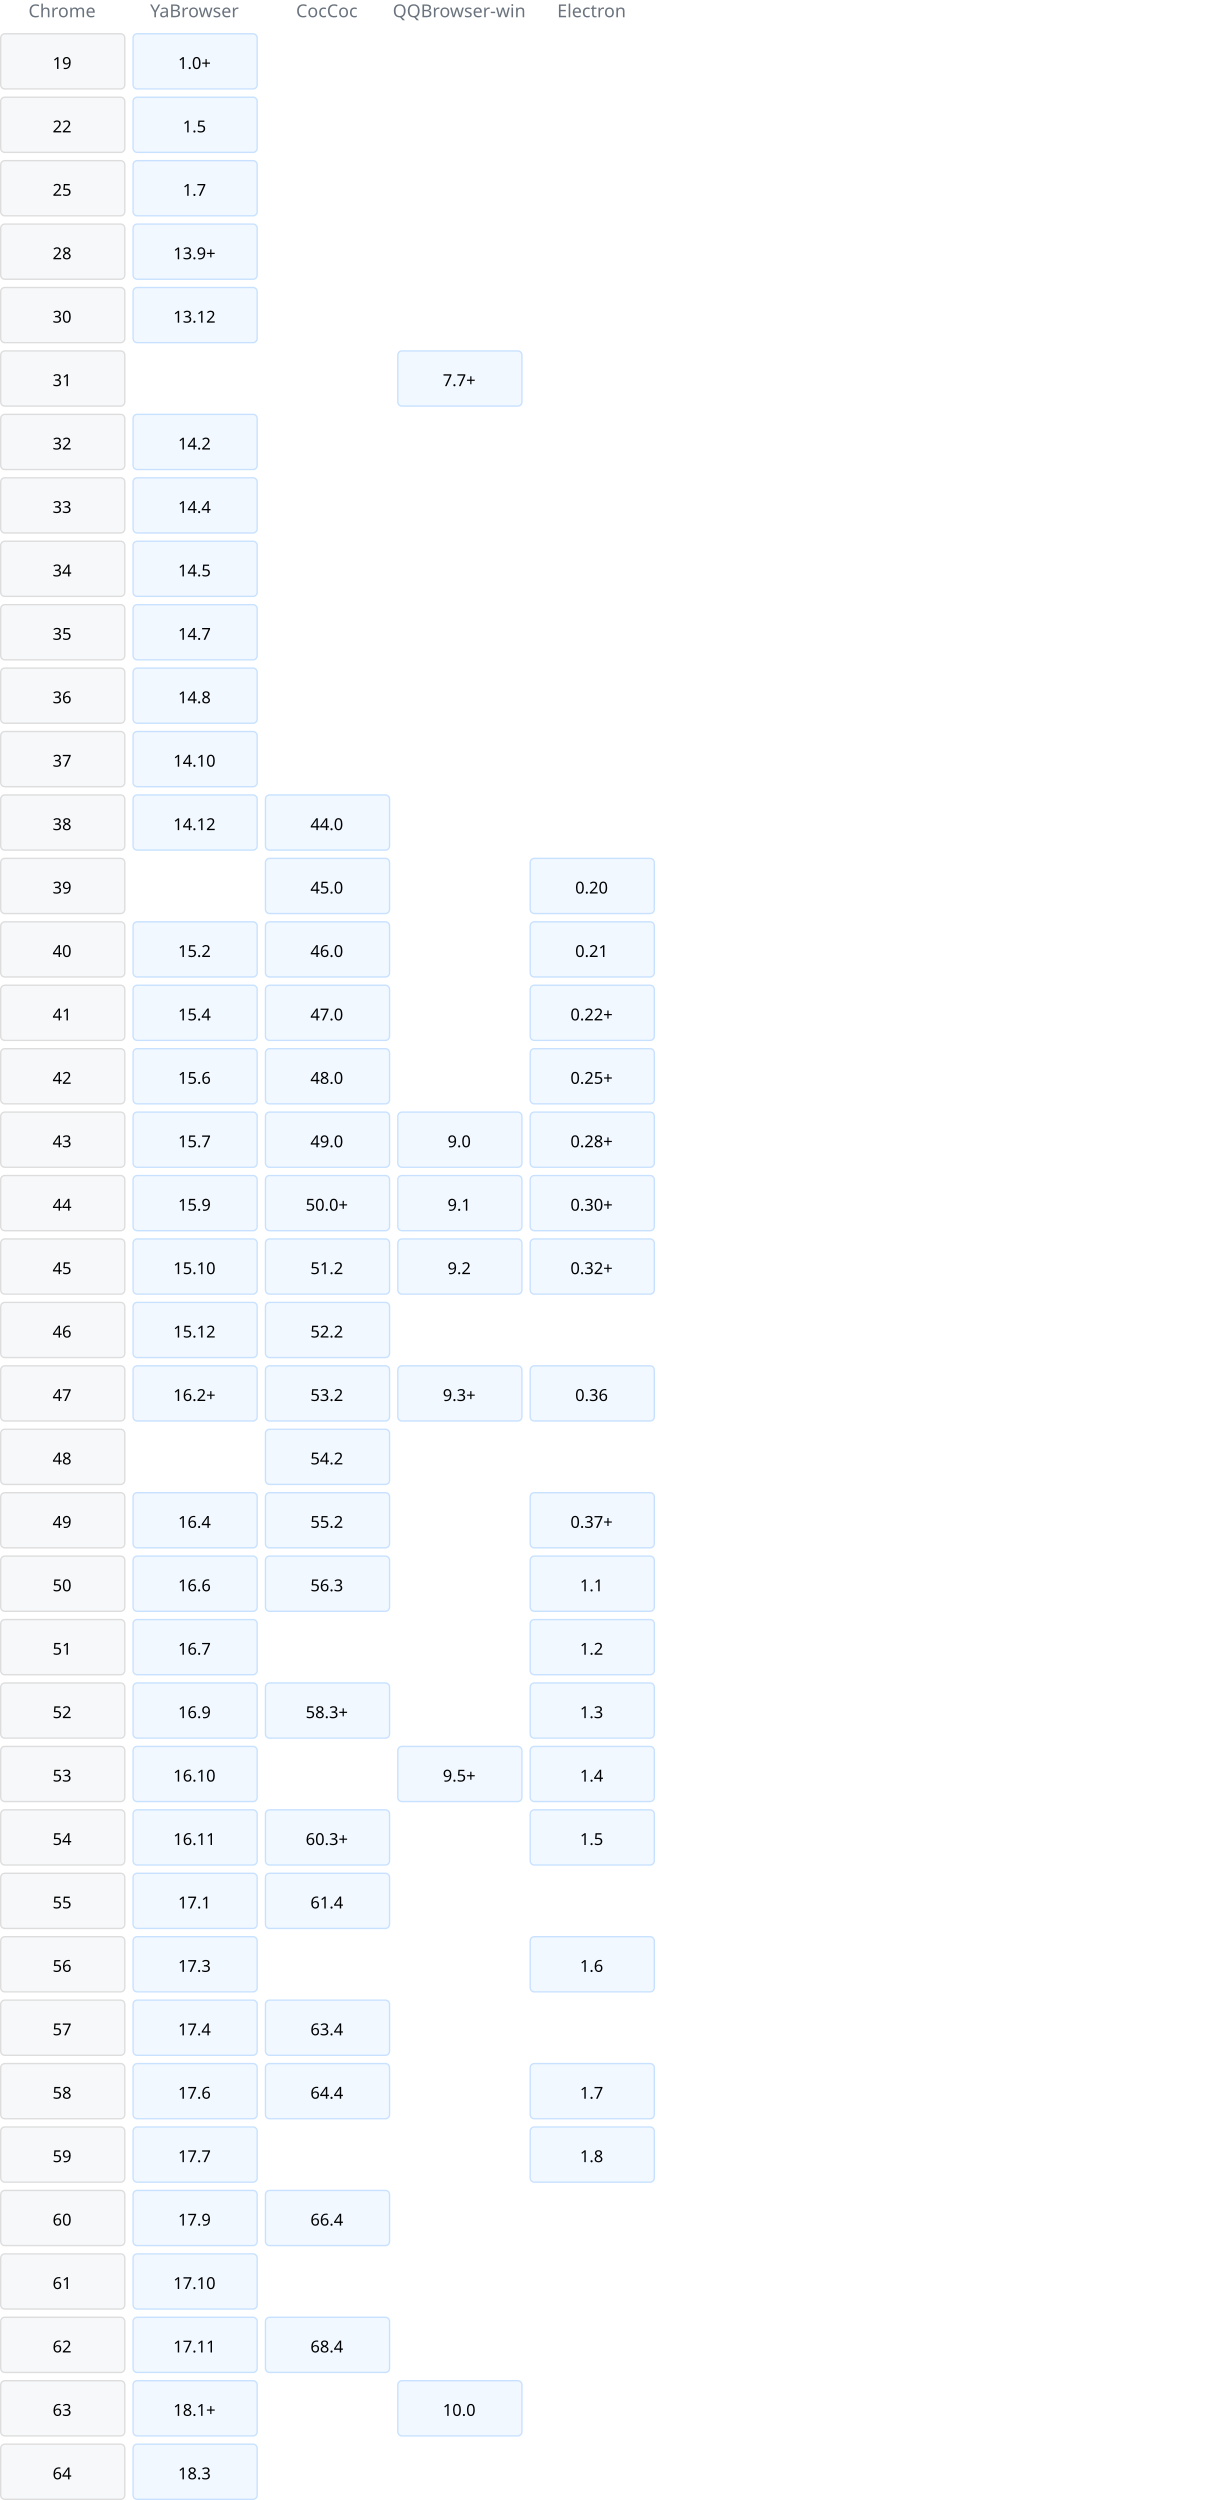
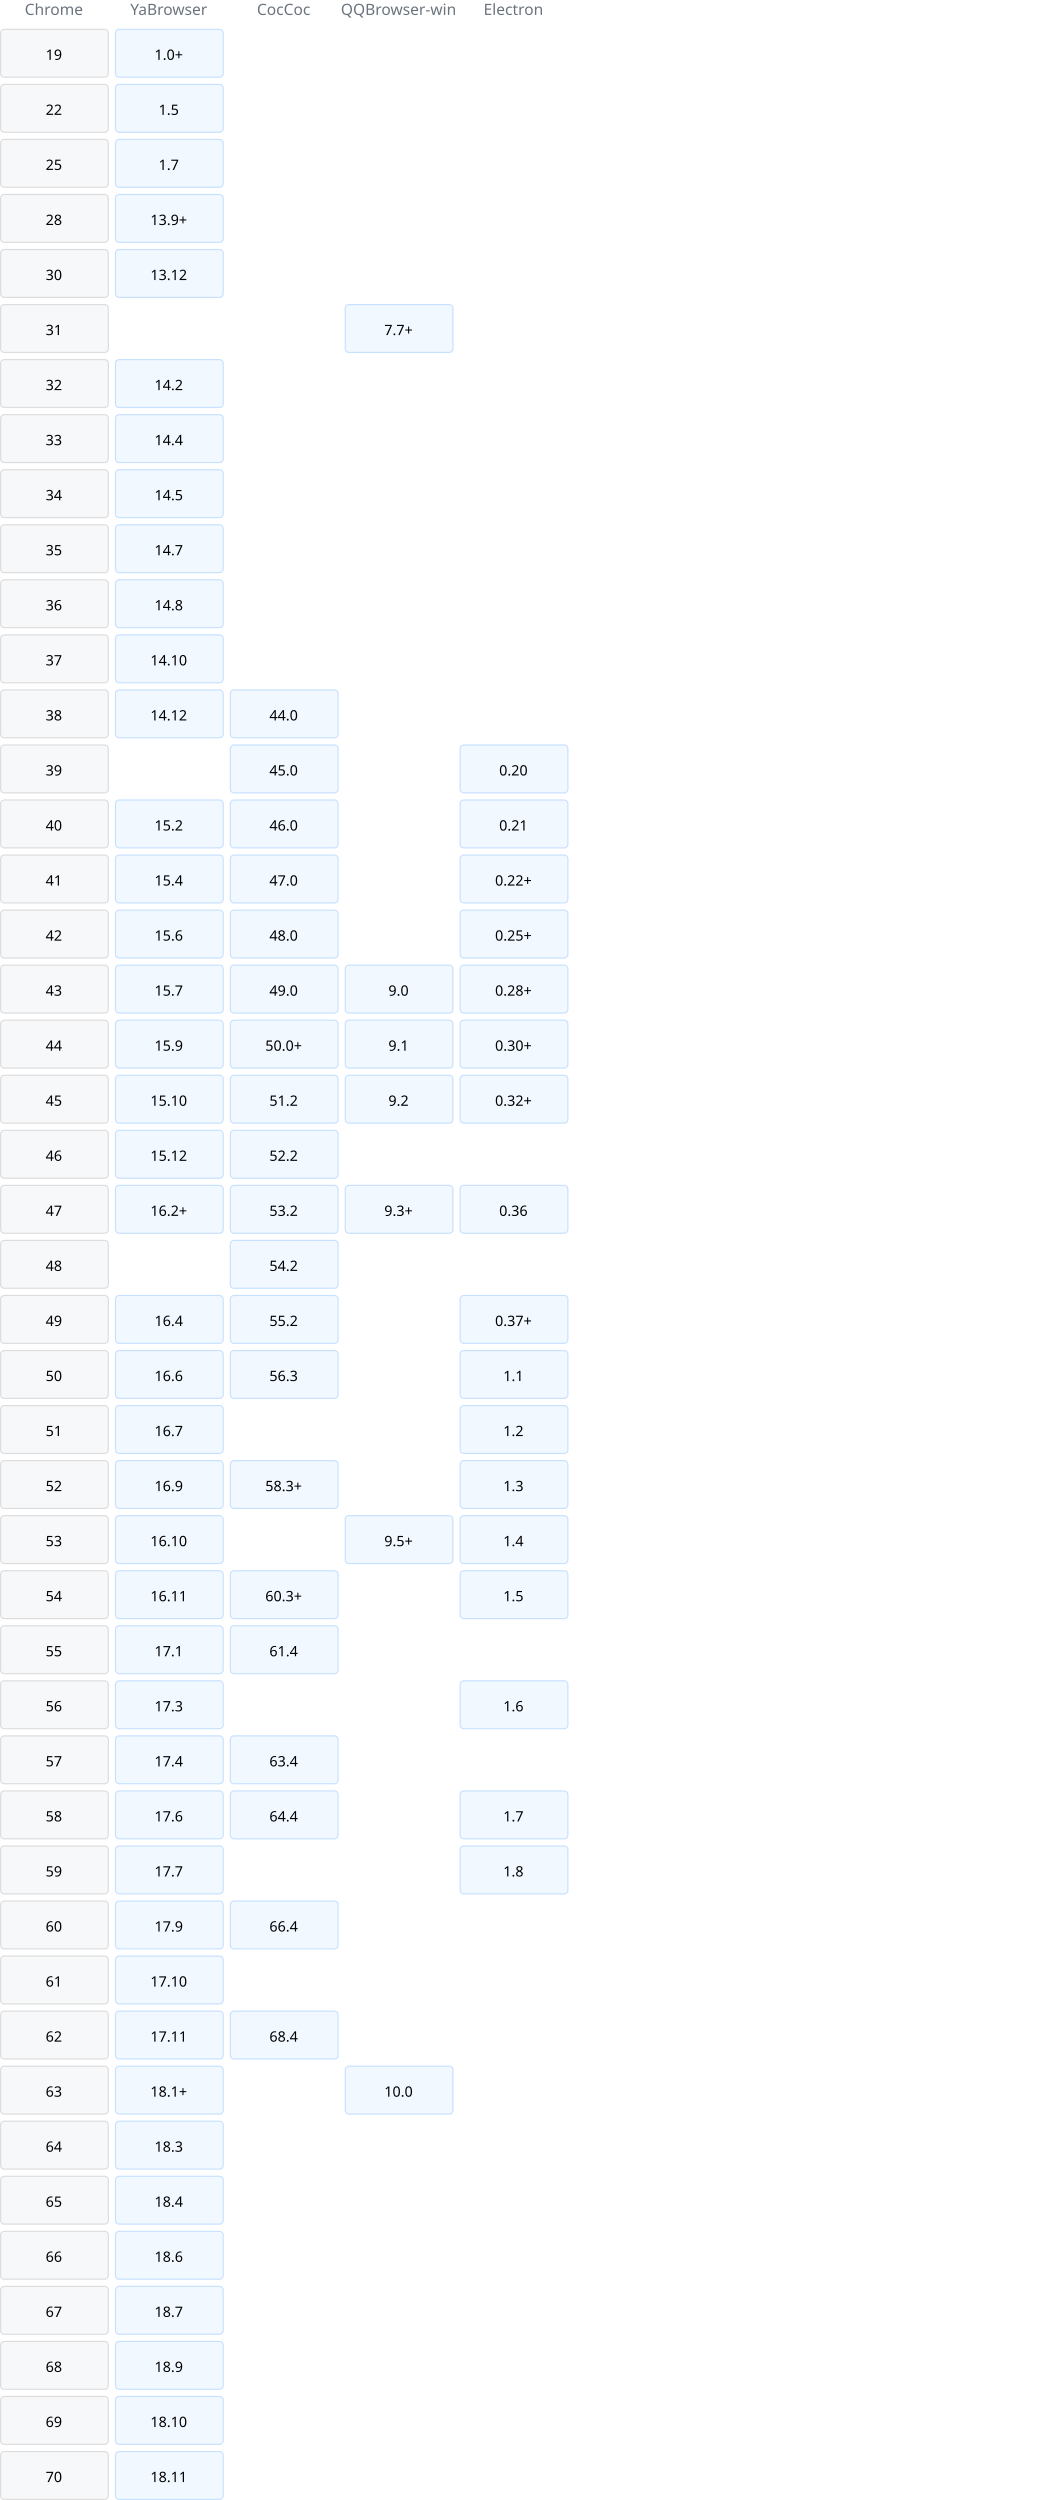
- <svg xmlns="http://www.w3.org/2000/svg" font-family="sans-serif" text-anchor="middle" viewBox="0 0 888 1813">
+ <svg xmlns="http://www.w3.org/2000/svg" font-family="sans-serif" text-anchor="middle" viewBox="0 0 888 2089">
  <text x="45" y="12.5" fill="#6a737d" font-size="13">Chrome</text>
  <text x="141" y="12.5" fill="#6a737d" font-size="13">YaBrowser</text>
  <text x="237" y="12.5" fill="#6a737d" font-size="13">CocCoc</text>
  <text x="333" y="12.5" fill="#6a737d" font-size="13">QQBrowser-win</text>
  <text x="429" y="12.5" fill="#6a737d" font-size="13">Electron</text>
  <rect x=".5" y="24.5" width="90" height="40" rx="3" fill="#f6f8fa" stroke="#ddd" />
  <text x="45" y="50">19</text>
  <rect x="96.5" y="24.5" width="90" height="40" rx="3" fill="#f1f8ff" stroke="#c8e1ff" />
  <text x="141" y="50">1.0+</text>
  <rect x=".5" y="70.5" width="90" height="40" rx="3" fill="#f6f8fa" stroke="#ddd" />
  <text x="45" y="96">22</text>
  <rect x="96.5" y="70.5" width="90" height="40" rx="3" fill="#f1f8ff" stroke="#c8e1ff" />
  <text x="141" y="96">1.5</text>
  <rect x=".5" y="116.5" width="90" height="40" rx="3" fill="#f6f8fa" stroke="#ddd" />
  <text x="45" y="142">25</text>
  <rect x="96.5" y="116.5" width="90" height="40" rx="3" fill="#f1f8ff" stroke="#c8e1ff" />
  <text x="141" y="142">1.7</text>
  <rect x=".5" y="162.5" width="90" height="40" rx="3" fill="#f6f8fa" stroke="#ddd" />
  <text x="45" y="188">28</text>
  <rect x="96.5" y="162.5" width="90" height="40" rx="3" fill="#f1f8ff" stroke="#c8e1ff" />
  <text x="141" y="188">13.9+</text>
  <rect x=".5" y="208.5" width="90" height="40" rx="3" fill="#f6f8fa" stroke="#ddd" />
  <text x="45" y="234">30</text>
  <rect x="96.5" y="208.5" width="90" height="40" rx="3" fill="#f1f8ff" stroke="#c8e1ff" />
  <text x="141" y="234">13.12</text>
  <rect x=".5" y="254.5" width="90" height="40" rx="3" fill="#f6f8fa" stroke="#ddd" />
  <text x="45" y="280">31</text>
  <rect x="288.5" y="254.5" width="90" height="40" rx="3" fill="#f1f8ff" stroke="#c8e1ff" />
  <text x="333" y="280">7.7+</text>
  <rect x=".5" y="300.5" width="90" height="40" rx="3" fill="#f6f8fa" stroke="#ddd" />
  <text x="45" y="326">32</text>
  <rect x="96.5" y="300.5" width="90" height="40" rx="3" fill="#f1f8ff" stroke="#c8e1ff" />
  <text x="141" y="326">14.2</text>
  <rect x=".5" y="346.5" width="90" height="40" rx="3" fill="#f6f8fa" stroke="#ddd" />
  <text x="45" y="372">33</text>
  <rect x="96.5" y="346.5" width="90" height="40" rx="3" fill="#f1f8ff" stroke="#c8e1ff" />
  <text x="141" y="372">14.4</text>
  <rect x=".5" y="392.5" width="90" height="40" rx="3" fill="#f6f8fa" stroke="#ddd" />
  <text x="45" y="418">34</text>
  <rect x="96.5" y="392.5" width="90" height="40" rx="3" fill="#f1f8ff" stroke="#c8e1ff" />
  <text x="141" y="418">14.5</text>
  <rect x=".5" y="438.5" width="90" height="40" rx="3" fill="#f6f8fa" stroke="#ddd" />
  <text x="45" y="464">35</text>
  <rect x="96.5" y="438.5" width="90" height="40" rx="3" fill="#f1f8ff" stroke="#c8e1ff" />
  <text x="141" y="464">14.7</text>
  <rect x=".5" y="484.5" width="90" height="40" rx="3" fill="#f6f8fa" stroke="#ddd" />
  <text x="45" y="510">36</text>
  <rect x="96.5" y="484.5" width="90" height="40" rx="3" fill="#f1f8ff" stroke="#c8e1ff" />
  <text x="141" y="510">14.8</text>
  <rect x=".5" y="530.5" width="90" height="40" rx="3" fill="#f6f8fa" stroke="#ddd" />
  <text x="45" y="556">37</text>
  <rect x="96.5" y="530.5" width="90" height="40" rx="3" fill="#f1f8ff" stroke="#c8e1ff" />
  <text x="141" y="556">14.10</text>
  <rect x=".5" y="576.5" width="90" height="40" rx="3" fill="#f6f8fa" stroke="#ddd" />
  <text x="45" y="602">38</text>
  <rect x="96.5" y="576.5" width="90" height="40" rx="3" fill="#f1f8ff" stroke="#c8e1ff" />
  <text x="141" y="602">14.12</text>
  <rect x="192.5" y="576.5" width="90" height="40" rx="3" fill="#f1f8ff" stroke="#c8e1ff" />
  <text x="237" y="602">44.0</text>
  <rect x=".5" y="622.5" width="90" height="40" rx="3" fill="#f6f8fa" stroke="#ddd" />
  <text x="45" y="648">39</text>
  <rect x="192.5" y="622.5" width="90" height="40" rx="3" fill="#f1f8ff" stroke="#c8e1ff" />
  <text x="237" y="648">45.0</text>
  <rect x="384.5" y="622.5" width="90" height="40" rx="3" fill="#f1f8ff" stroke="#c8e1ff" />
  <text x="429" y="648">0.20</text>
  <rect x=".5" y="668.5" width="90" height="40" rx="3" fill="#f6f8fa" stroke="#ddd" />
  <text x="45" y="694">40</text>
  <rect x="96.5" y="668.5" width="90" height="40" rx="3" fill="#f1f8ff" stroke="#c8e1ff" />
  <text x="141" y="694">15.2</text>
  <rect x="192.5" y="668.5" width="90" height="40" rx="3" fill="#f1f8ff" stroke="#c8e1ff" />
  <text x="237" y="694">46.0</text>
  <rect x="384.5" y="668.5" width="90" height="40" rx="3" fill="#f1f8ff" stroke="#c8e1ff" />
  <text x="429" y="694">0.21</text>
  <rect x=".5" y="714.5" width="90" height="40" rx="3" fill="#f6f8fa" stroke="#ddd" />
  <text x="45" y="740">41</text>
  <rect x="96.5" y="714.5" width="90" height="40" rx="3" fill="#f1f8ff" stroke="#c8e1ff" />
  <text x="141" y="740">15.4</text>
  <rect x="192.5" y="714.5" width="90" height="40" rx="3" fill="#f1f8ff" stroke="#c8e1ff" />
  <text x="237" y="740">47.0</text>
  <rect x="384.5" y="714.5" width="90" height="40" rx="3" fill="#f1f8ff" stroke="#c8e1ff" />
  <text x="429" y="740">0.22+</text>
  <rect x=".5" y="760.5" width="90" height="40" rx="3" fill="#f6f8fa" stroke="#ddd" />
  <text x="45" y="786">42</text>
  <rect x="96.5" y="760.5" width="90" height="40" rx="3" fill="#f1f8ff" stroke="#c8e1ff" />
  <text x="141" y="786">15.6</text>
  <rect x="192.5" y="760.5" width="90" height="40" rx="3" fill="#f1f8ff" stroke="#c8e1ff" />
  <text x="237" y="786">48.0</text>
  <rect x="384.5" y="760.5" width="90" height="40" rx="3" fill="#f1f8ff" stroke="#c8e1ff" />
  <text x="429" y="786">0.25+</text>
  <rect x=".5" y="806.5" width="90" height="40" rx="3" fill="#f6f8fa" stroke="#ddd" />
  <text x="45" y="832">43</text>
  <rect x="96.5" y="806.5" width="90" height="40" rx="3" fill="#f1f8ff" stroke="#c8e1ff" />
  <text x="141" y="832">15.7</text>
  <rect x="192.5" y="806.5" width="90" height="40" rx="3" fill="#f1f8ff" stroke="#c8e1ff" />
  <text x="237" y="832">49.0</text>
  <rect x="288.5" y="806.5" width="90" height="40" rx="3" fill="#f1f8ff" stroke="#c8e1ff" />
  <text x="333" y="832">9.0</text>
  <rect x="384.5" y="806.5" width="90" height="40" rx="3" fill="#f1f8ff" stroke="#c8e1ff" />
  <text x="429" y="832">0.28+</text>
  <rect x=".5" y="852.5" width="90" height="40" rx="3" fill="#f6f8fa" stroke="#ddd" />
  <text x="45" y="878">44</text>
  <rect x="96.5" y="852.5" width="90" height="40" rx="3" fill="#f1f8ff" stroke="#c8e1ff" />
  <text x="141" y="878">15.9</text>
  <rect x="192.5" y="852.5" width="90" height="40" rx="3" fill="#f1f8ff" stroke="#c8e1ff" />
  <text x="237" y="878">50.0+</text>
  <rect x="288.5" y="852.5" width="90" height="40" rx="3" fill="#f1f8ff" stroke="#c8e1ff" />
  <text x="333" y="878">9.1</text>
  <rect x="384.5" y="852.5" width="90" height="40" rx="3" fill="#f1f8ff" stroke="#c8e1ff" />
  <text x="429" y="878">0.30+</text>
  <rect x=".5" y="898.5" width="90" height="40" rx="3" fill="#f6f8fa" stroke="#ddd" />
  <text x="45" y="924">45</text>
  <rect x="96.5" y="898.5" width="90" height="40" rx="3" fill="#f1f8ff" stroke="#c8e1ff" />
  <text x="141" y="924">15.10</text>
  <rect x="192.5" y="898.5" width="90" height="40" rx="3" fill="#f1f8ff" stroke="#c8e1ff" />
  <text x="237" y="924">51.2</text>
  <rect x="288.5" y="898.5" width="90" height="40" rx="3" fill="#f1f8ff" stroke="#c8e1ff" />
  <text x="333" y="924">9.2</text>
  <rect x="384.5" y="898.5" width="90" height="40" rx="3" fill="#f1f8ff" stroke="#c8e1ff" />
  <text x="429" y="924">0.32+</text>
  <rect x=".5" y="944.5" width="90" height="40" rx="3" fill="#f6f8fa" stroke="#ddd" />
  <text x="45" y="970">46</text>
  <rect x="96.5" y="944.5" width="90" height="40" rx="3" fill="#f1f8ff" stroke="#c8e1ff" />
  <text x="141" y="970">15.12</text>
  <rect x="192.5" y="944.5" width="90" height="40" rx="3" fill="#f1f8ff" stroke="#c8e1ff" />
  <text x="237" y="970">52.2</text>
  <rect x=".5" y="990.5" width="90" height="40" rx="3" fill="#f6f8fa" stroke="#ddd" />
  <text x="45" y="1016">47</text>
  <rect x="96.5" y="990.5" width="90" height="40" rx="3" fill="#f1f8ff" stroke="#c8e1ff" />
  <text x="141" y="1016">16.2+</text>
  <rect x="192.5" y="990.5" width="90" height="40" rx="3" fill="#f1f8ff" stroke="#c8e1ff" />
  <text x="237" y="1016">53.2</text>
  <rect x="288.5" y="990.5" width="90" height="40" rx="3" fill="#f1f8ff" stroke="#c8e1ff" />
  <text x="333" y="1016">9.3+</text>
  <rect x="384.5" y="990.5" width="90" height="40" rx="3" fill="#f1f8ff" stroke="#c8e1ff" />
  <text x="429" y="1016">0.36</text>
  <rect x=".5" y="1036.5" width="90" height="40" rx="3" fill="#f6f8fa" stroke="#ddd" />
  <text x="45" y="1062">48</text>
  <rect x="192.5" y="1036.5" width="90" height="40" rx="3" fill="#f1f8ff" stroke="#c8e1ff" />
  <text x="237" y="1062">54.2</text>
  <rect x=".5" y="1082.5" width="90" height="40" rx="3" fill="#f6f8fa" stroke="#ddd" />
  <text x="45" y="1108">49</text>
  <rect x="96.5" y="1082.5" width="90" height="40" rx="3" fill="#f1f8ff" stroke="#c8e1ff" />
  <text x="141" y="1108">16.4</text>
  <rect x="192.5" y="1082.5" width="90" height="40" rx="3" fill="#f1f8ff" stroke="#c8e1ff" />
  <text x="237" y="1108">55.2</text>
  <rect x="384.5" y="1082.5" width="90" height="40" rx="3" fill="#f1f8ff" stroke="#c8e1ff" />
  <text x="429" y="1108">0.37+</text>
  <rect x=".5" y="1128.5" width="90" height="40" rx="3" fill="#f6f8fa" stroke="#ddd" />
  <text x="45" y="1154">50</text>
  <rect x="96.5" y="1128.5" width="90" height="40" rx="3" fill="#f1f8ff" stroke="#c8e1ff" />
  <text x="141" y="1154">16.6</text>
  <rect x="192.5" y="1128.5" width="90" height="40" rx="3" fill="#f1f8ff" stroke="#c8e1ff" />
  <text x="237" y="1154">56.3</text>
  <rect x="384.5" y="1128.5" width="90" height="40" rx="3" fill="#f1f8ff" stroke="#c8e1ff" />
  <text x="429" y="1154">1.1</text>
  <rect x=".5" y="1174.5" width="90" height="40" rx="3" fill="#f6f8fa" stroke="#ddd" />
  <text x="45" y="1200">51</text>
  <rect x="96.5" y="1174.5" width="90" height="40" rx="3" fill="#f1f8ff" stroke="#c8e1ff" />
  <text x="141" y="1200">16.7</text>
  <rect x="384.5" y="1174.5" width="90" height="40" rx="3" fill="#f1f8ff" stroke="#c8e1ff" />
  <text x="429" y="1200">1.2</text>
  <rect x=".5" y="1220.5" width="90" height="40" rx="3" fill="#f6f8fa" stroke="#ddd" />
  <text x="45" y="1246">52</text>
  <rect x="96.5" y="1220.5" width="90" height="40" rx="3" fill="#f1f8ff" stroke="#c8e1ff" />
  <text x="141" y="1246">16.9</text>
  <rect x="192.5" y="1220.5" width="90" height="40" rx="3" fill="#f1f8ff" stroke="#c8e1ff" />
  <text x="237" y="1246">58.3+</text>
  <rect x="384.5" y="1220.5" width="90" height="40" rx="3" fill="#f1f8ff" stroke="#c8e1ff" />
  <text x="429" y="1246">1.3</text>
  <rect x=".5" y="1266.5" width="90" height="40" rx="3" fill="#f6f8fa" stroke="#ddd" />
  <text x="45" y="1292">53</text>
  <rect x="96.5" y="1266.5" width="90" height="40" rx="3" fill="#f1f8ff" stroke="#c8e1ff" />
  <text x="141" y="1292">16.10</text>
  <rect x="288.5" y="1266.5" width="90" height="40" rx="3" fill="#f1f8ff" stroke="#c8e1ff" />
  <text x="333" y="1292">9.5+</text>
  <rect x="384.5" y="1266.5" width="90" height="40" rx="3" fill="#f1f8ff" stroke="#c8e1ff" />
  <text x="429" y="1292">1.4</text>
  <rect x=".5" y="1312.5" width="90" height="40" rx="3" fill="#f6f8fa" stroke="#ddd" />
  <text x="45" y="1338">54</text>
  <rect x="96.5" y="1312.5" width="90" height="40" rx="3" fill="#f1f8ff" stroke="#c8e1ff" />
  <text x="141" y="1338">16.11</text>
  <rect x="192.5" y="1312.5" width="90" height="40" rx="3" fill="#f1f8ff" stroke="#c8e1ff" />
  <text x="237" y="1338">60.3+</text>
  <rect x="384.5" y="1312.5" width="90" height="40" rx="3" fill="#f1f8ff" stroke="#c8e1ff" />
  <text x="429" y="1338">1.5</text>
  <rect x=".5" y="1358.5" width="90" height="40" rx="3" fill="#f6f8fa" stroke="#ddd" />
  <text x="45" y="1384">55</text>
  <rect x="96.5" y="1358.5" width="90" height="40" rx="3" fill="#f1f8ff" stroke="#c8e1ff" />
  <text x="141" y="1384">17.1</text>
  <rect x="192.5" y="1358.5" width="90" height="40" rx="3" fill="#f1f8ff" stroke="#c8e1ff" />
  <text x="237" y="1384">61.4</text>
  <rect x=".5" y="1404.5" width="90" height="40" rx="3" fill="#f6f8fa" stroke="#ddd" />
  <text x="45" y="1430">56</text>
  <rect x="96.5" y="1404.5" width="90" height="40" rx="3" fill="#f1f8ff" stroke="#c8e1ff" />
  <text x="141" y="1430">17.3</text>
  <rect x="384.5" y="1404.5" width="90" height="40" rx="3" fill="#f1f8ff" stroke="#c8e1ff" />
  <text x="429" y="1430">1.6</text>
  <rect x=".5" y="1450.5" width="90" height="40" rx="3" fill="#f6f8fa" stroke="#ddd" />
  <text x="45" y="1476">57</text>
  <rect x="96.5" y="1450.5" width="90" height="40" rx="3" fill="#f1f8ff" stroke="#c8e1ff" />
  <text x="141" y="1476">17.4</text>
  <rect x="192.5" y="1450.5" width="90" height="40" rx="3" fill="#f1f8ff" stroke="#c8e1ff" />
  <text x="237" y="1476">63.4</text>
  <rect x=".5" y="1496.5" width="90" height="40" rx="3" fill="#f6f8fa" stroke="#ddd" />
  <text x="45" y="1522">58</text>
  <rect x="96.5" y="1496.5" width="90" height="40" rx="3" fill="#f1f8ff" stroke="#c8e1ff" />
  <text x="141" y="1522">17.6</text>
  <rect x="192.5" y="1496.5" width="90" height="40" rx="3" fill="#f1f8ff" stroke="#c8e1ff" />
  <text x="237" y="1522">64.4</text>
  <rect x="384.5" y="1496.5" width="90" height="40" rx="3" fill="#f1f8ff" stroke="#c8e1ff" />
  <text x="429" y="1522">1.7</text>
  <rect x=".5" y="1542.5" width="90" height="40" rx="3" fill="#f6f8fa" stroke="#ddd" />
  <text x="45" y="1568">59</text>
  <rect x="96.5" y="1542.5" width="90" height="40" rx="3" fill="#f1f8ff" stroke="#c8e1ff" />
  <text x="141" y="1568">17.7</text>
  <rect x="384.5" y="1542.5" width="90" height="40" rx="3" fill="#f1f8ff" stroke="#c8e1ff" />
  <text x="429" y="1568">1.8</text>
  <rect x=".5" y="1588.5" width="90" height="40" rx="3" fill="#f6f8fa" stroke="#ddd" />
  <text x="45" y="1614">60</text>
  <rect x="96.5" y="1588.5" width="90" height="40" rx="3" fill="#f1f8ff" stroke="#c8e1ff" />
  <text x="141" y="1614">17.9</text>
  <rect x="192.5" y="1588.5" width="90" height="40" rx="3" fill="#f1f8ff" stroke="#c8e1ff" />
  <text x="237" y="1614">66.4</text>
  <rect x=".5" y="1634.5" width="90" height="40" rx="3" fill="#f6f8fa" stroke="#ddd" />
  <text x="45" y="1660">61</text>
  <rect x="96.5" y="1634.5" width="90" height="40" rx="3" fill="#f1f8ff" stroke="#c8e1ff" />
  <text x="141" y="1660">17.10</text>
  <rect x=".5" y="1680.5" width="90" height="40" rx="3" fill="#f6f8fa" stroke="#ddd" />
  <text x="45" y="1706">62</text>
  <rect x="96.5" y="1680.5" width="90" height="40" rx="3" fill="#f1f8ff" stroke="#c8e1ff" />
  <text x="141" y="1706">17.11</text>
  <rect x="192.5" y="1680.5" width="90" height="40" rx="3" fill="#f1f8ff" stroke="#c8e1ff" />
  <text x="237" y="1706">68.4</text>
  <rect x=".5" y="1726.5" width="90" height="40" rx="3" fill="#f6f8fa" stroke="#ddd" />
  <text x="45" y="1752">63</text>
  <rect x="96.5" y="1726.5" width="90" height="40" rx="3" fill="#f1f8ff" stroke="#c8e1ff" />
  <text x="141" y="1752">18.1+</text>
  <rect x="288.5" y="1726.5" width="90" height="40" rx="3" fill="#f1f8ff" stroke="#c8e1ff" />
  <text x="333" y="1752">10.0</text>
  <rect x=".5" y="1772.5" width="90" height="40" rx="3" fill="#f6f8fa" stroke="#ddd" />
  <text x="45" y="1798">64</text>
  <rect x="96.5" y="1772.5" width="90" height="40" rx="3" fill="#f1f8ff" stroke="#c8e1ff" />
  <text x="141" y="1798">18.3</text>
+   <rect x=".5" y="1818.5" width="90" height="40" rx="3" fill="#f6f8fa" stroke="#ddd" />
+   <text x="45" y="1844">65</text>
+   <rect x="96.5" y="1818.5" width="90" height="40" rx="3" fill="#f1f8ff" stroke="#c8e1ff" />
+   <text x="141" y="1844">18.4</text>
+   <rect x=".5" y="1864.5" width="90" height="40" rx="3" fill="#f6f8fa" stroke="#ddd" />
+   <text x="45" y="1890">66</text>
+   <rect x="96.5" y="1864.5" width="90" height="40" rx="3" fill="#f1f8ff" stroke="#c8e1ff" />
+   <text x="141" y="1890">18.6</text>
+   <rect x=".5" y="1910.5" width="90" height="40" rx="3" fill="#f6f8fa" stroke="#ddd" />
+   <text x="45" y="1936">67</text>
+   <rect x="96.5" y="1910.5" width="90" height="40" rx="3" fill="#f1f8ff" stroke="#c8e1ff" />
+   <text x="141" y="1936">18.7</text>
+   <rect x=".5" y="1956.5" width="90" height="40" rx="3" fill="#f6f8fa" stroke="#ddd" />
+   <text x="45" y="1982">68</text>
+   <rect x="96.5" y="1956.5" width="90" height="40" rx="3" fill="#f1f8ff" stroke="#c8e1ff" />
+   <text x="141" y="1982">18.9</text>
+   <rect x=".5" y="2002.5" width="90" height="40" rx="3" fill="#f6f8fa" stroke="#ddd" />
+   <text x="45" y="2028">69</text>
+   <rect x="96.5" y="2002.5" width="90" height="40" rx="3" fill="#f1f8ff" stroke="#c8e1ff" />
+   <text x="141" y="2028">18.10</text>
+   <rect x=".5" y="2048.5" width="90" height="40" rx="3" fill="#f6f8fa" stroke="#ddd" />
+   <text x="45" y="2074">70</text>
+   <rect x="96.5" y="2048.5" width="90" height="40" rx="3" fill="#f1f8ff" stroke="#c8e1ff" />
+   <text x="141" y="2074">18.11</text>
</svg>
